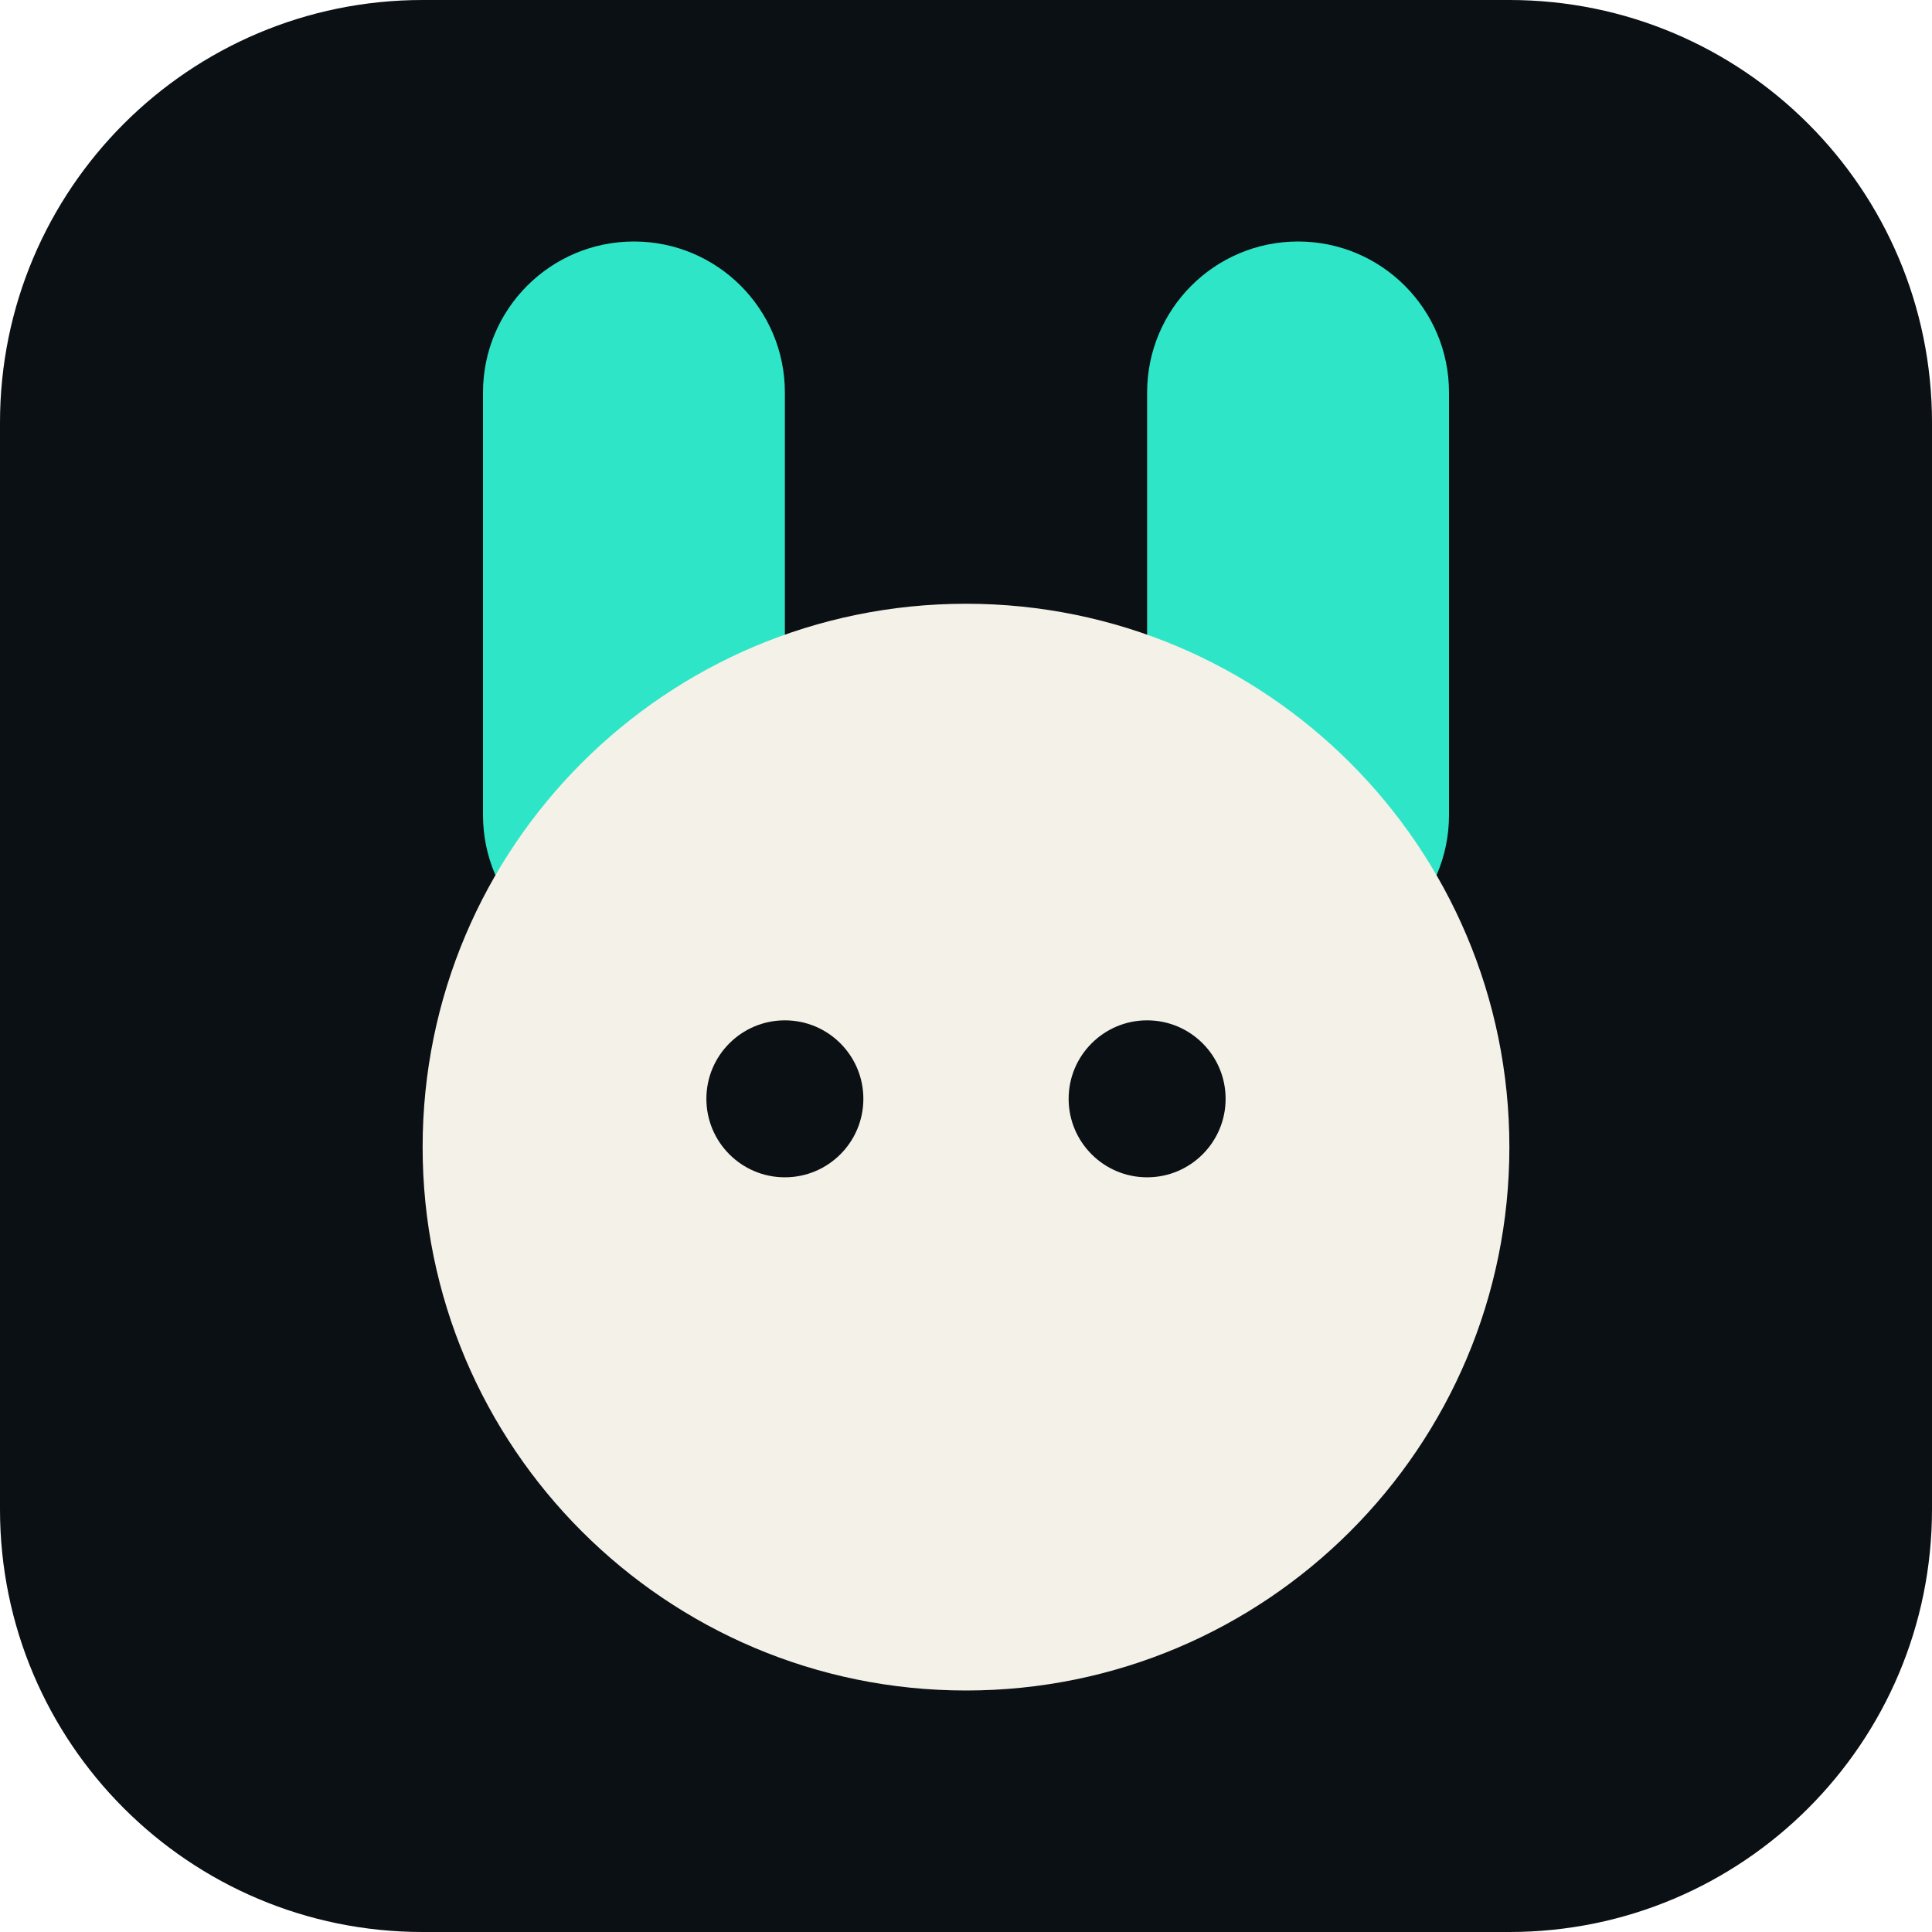
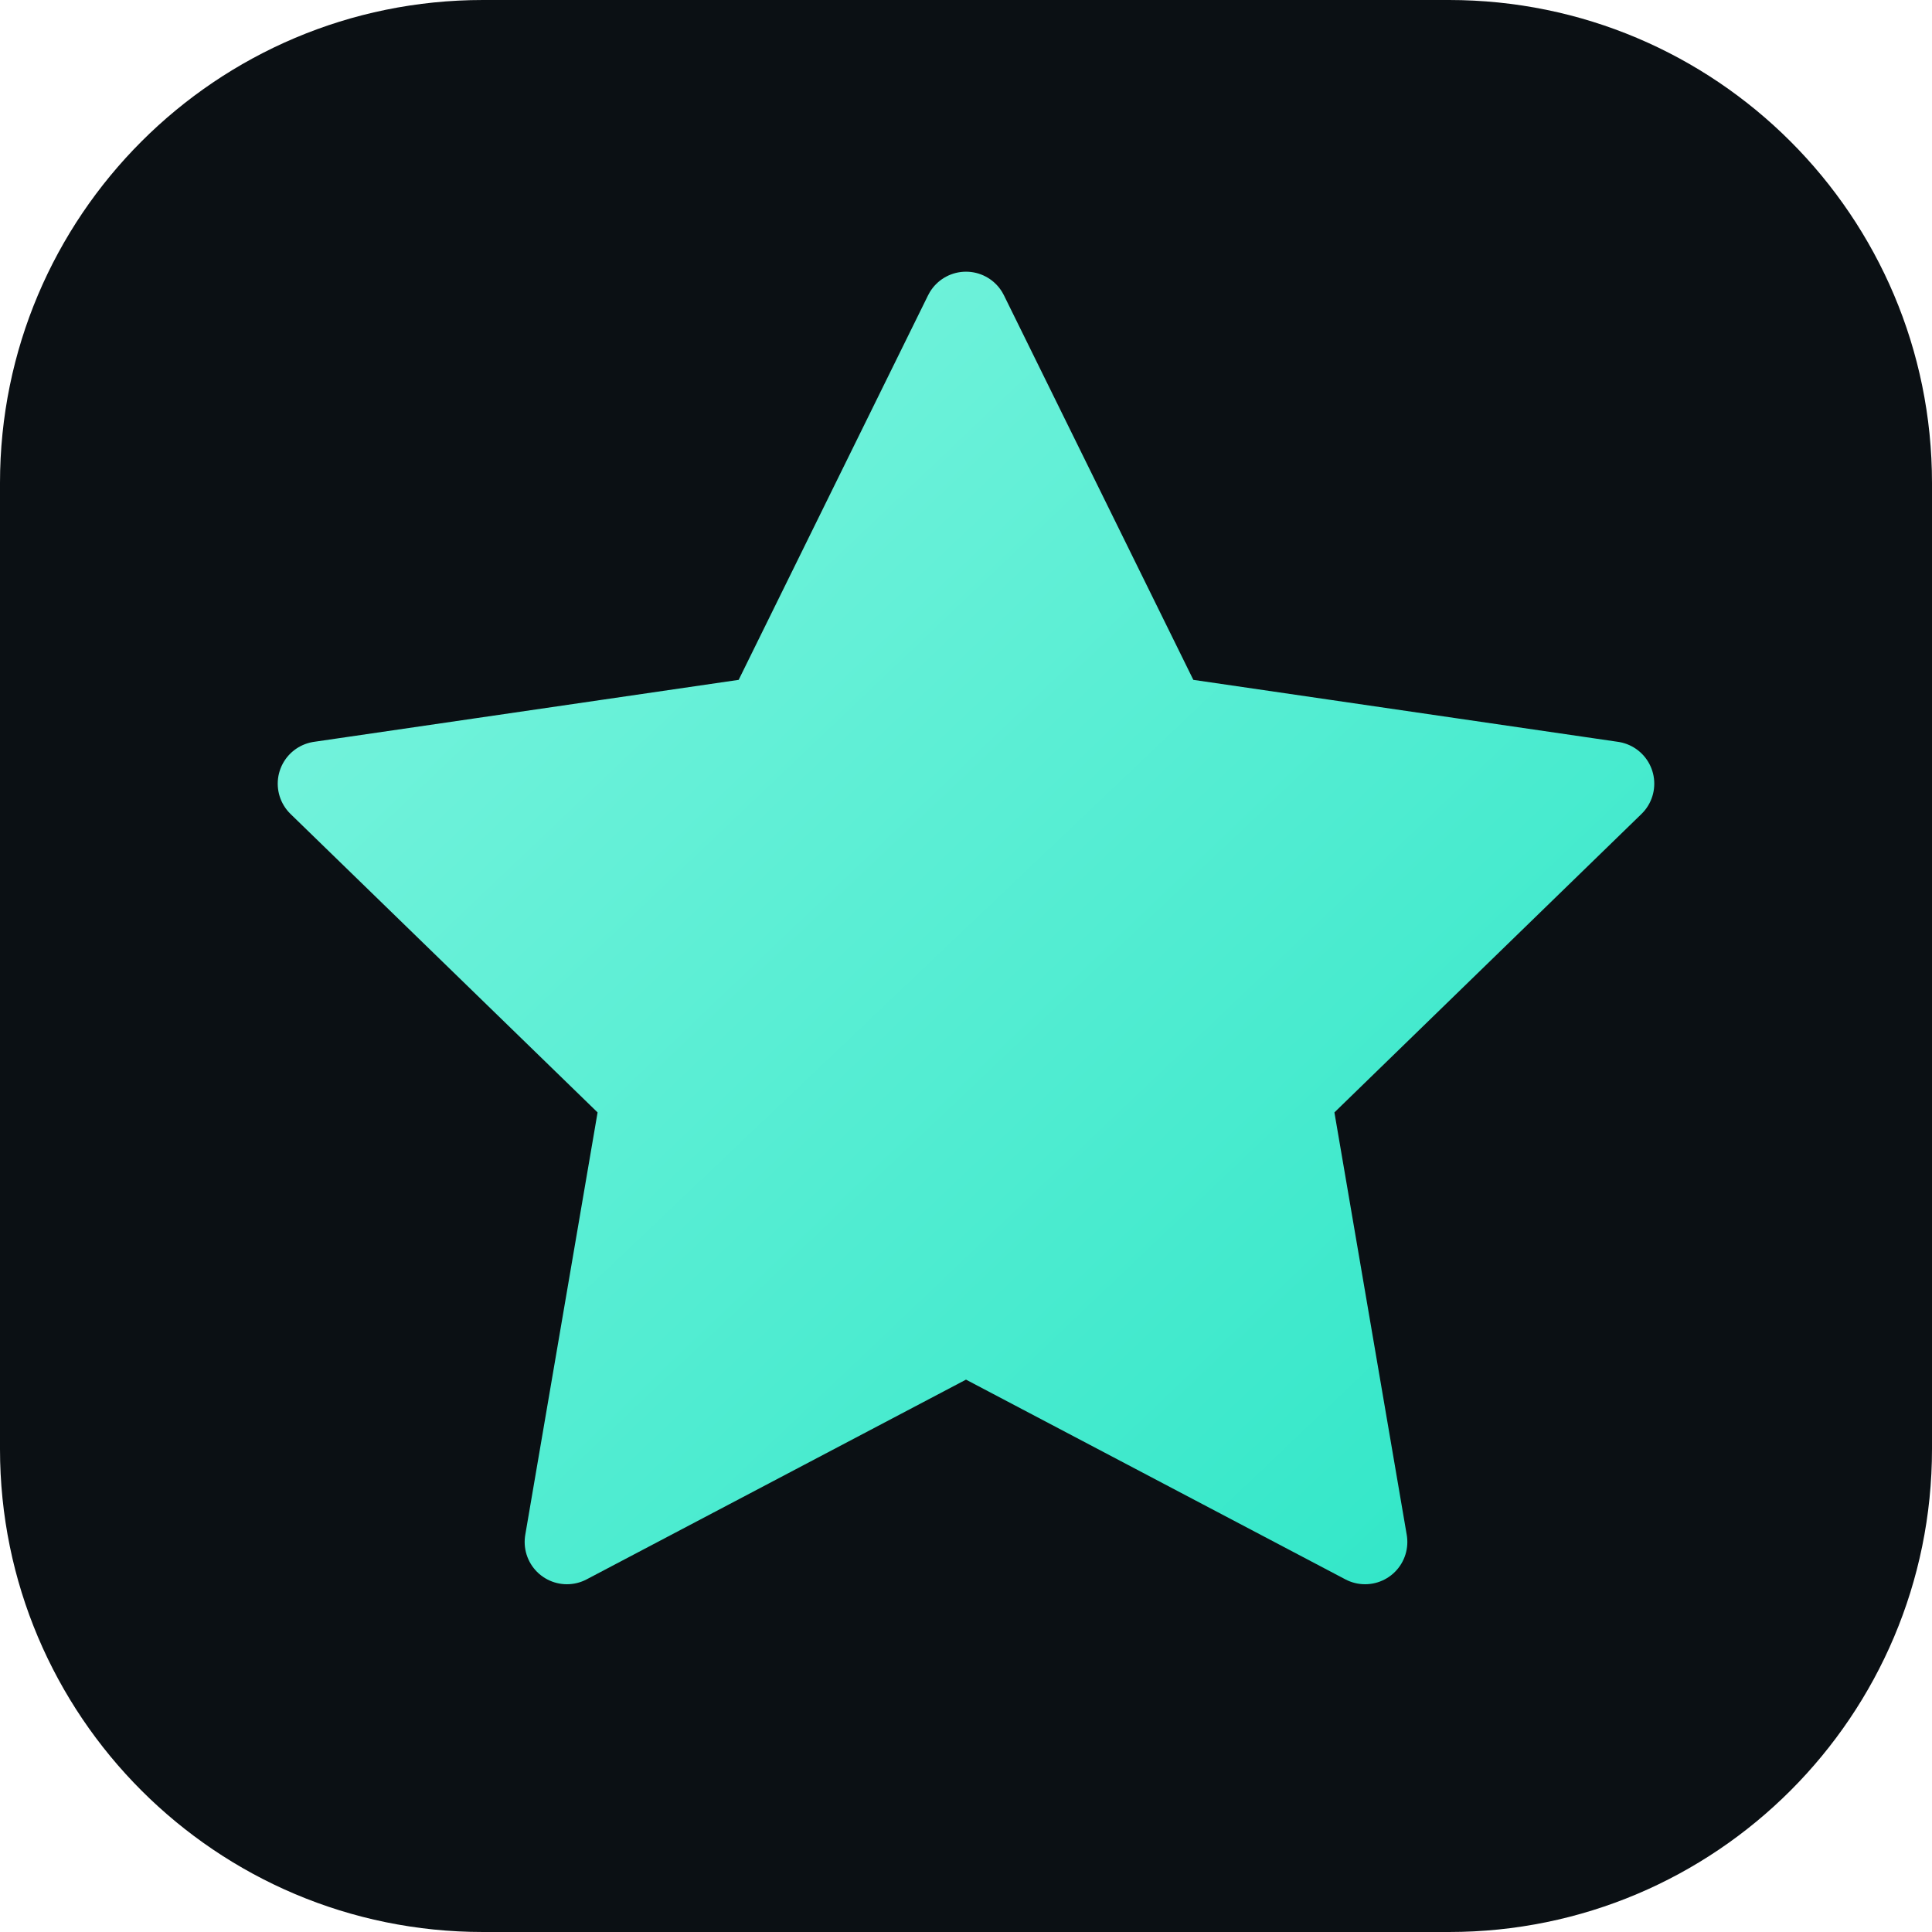
<svg xmlns="http://www.w3.org/2000/svg" viewBox="0 0 32 32" role="img" aria-label="Bunny RTC">
-   <rect width="32" height="32" rx="7" fill="#0b1014" />
-   <rect x="8" y="4" width="5" height="12" rx="2.5" fill="#2ee6c7" />
-   <rect x="19" y="4" width="5" height="12" rx="2.5" fill="#2ee6c7" />
-   <circle cx="16" cy="19" r="9" fill="#f4f1e8" />
-   <circle cx="13" cy="18.2" r="1.3" fill="#0b1014" />
-   <circle cx="19" cy="18.2" r="1.3" fill="#0b1014" />
+   <defs>
+     <linearGradient id="g" x1="0" y1="0" x2="1" y2="1">
+       <stop offset="0" stop-color="#7ff5df" />
+       <stop offset="1" stop-color="#2ee6c7" />
+     </linearGradient>
+   </defs>
+   <rect width="32" height="32" rx="8" fill="#0b1014" />
+   <path d="M16 5.2l3.3 6.7 7.4 1.08-5.35 5.2 1.26 7.36L16 22.06l-6.61 3.48 1.26-7.36-5.35-5.2 7.4-1.08z" fill="url(#g)" stroke="url(#g)" stroke-width="1.4" stroke-linejoin="round" />
</svg>
